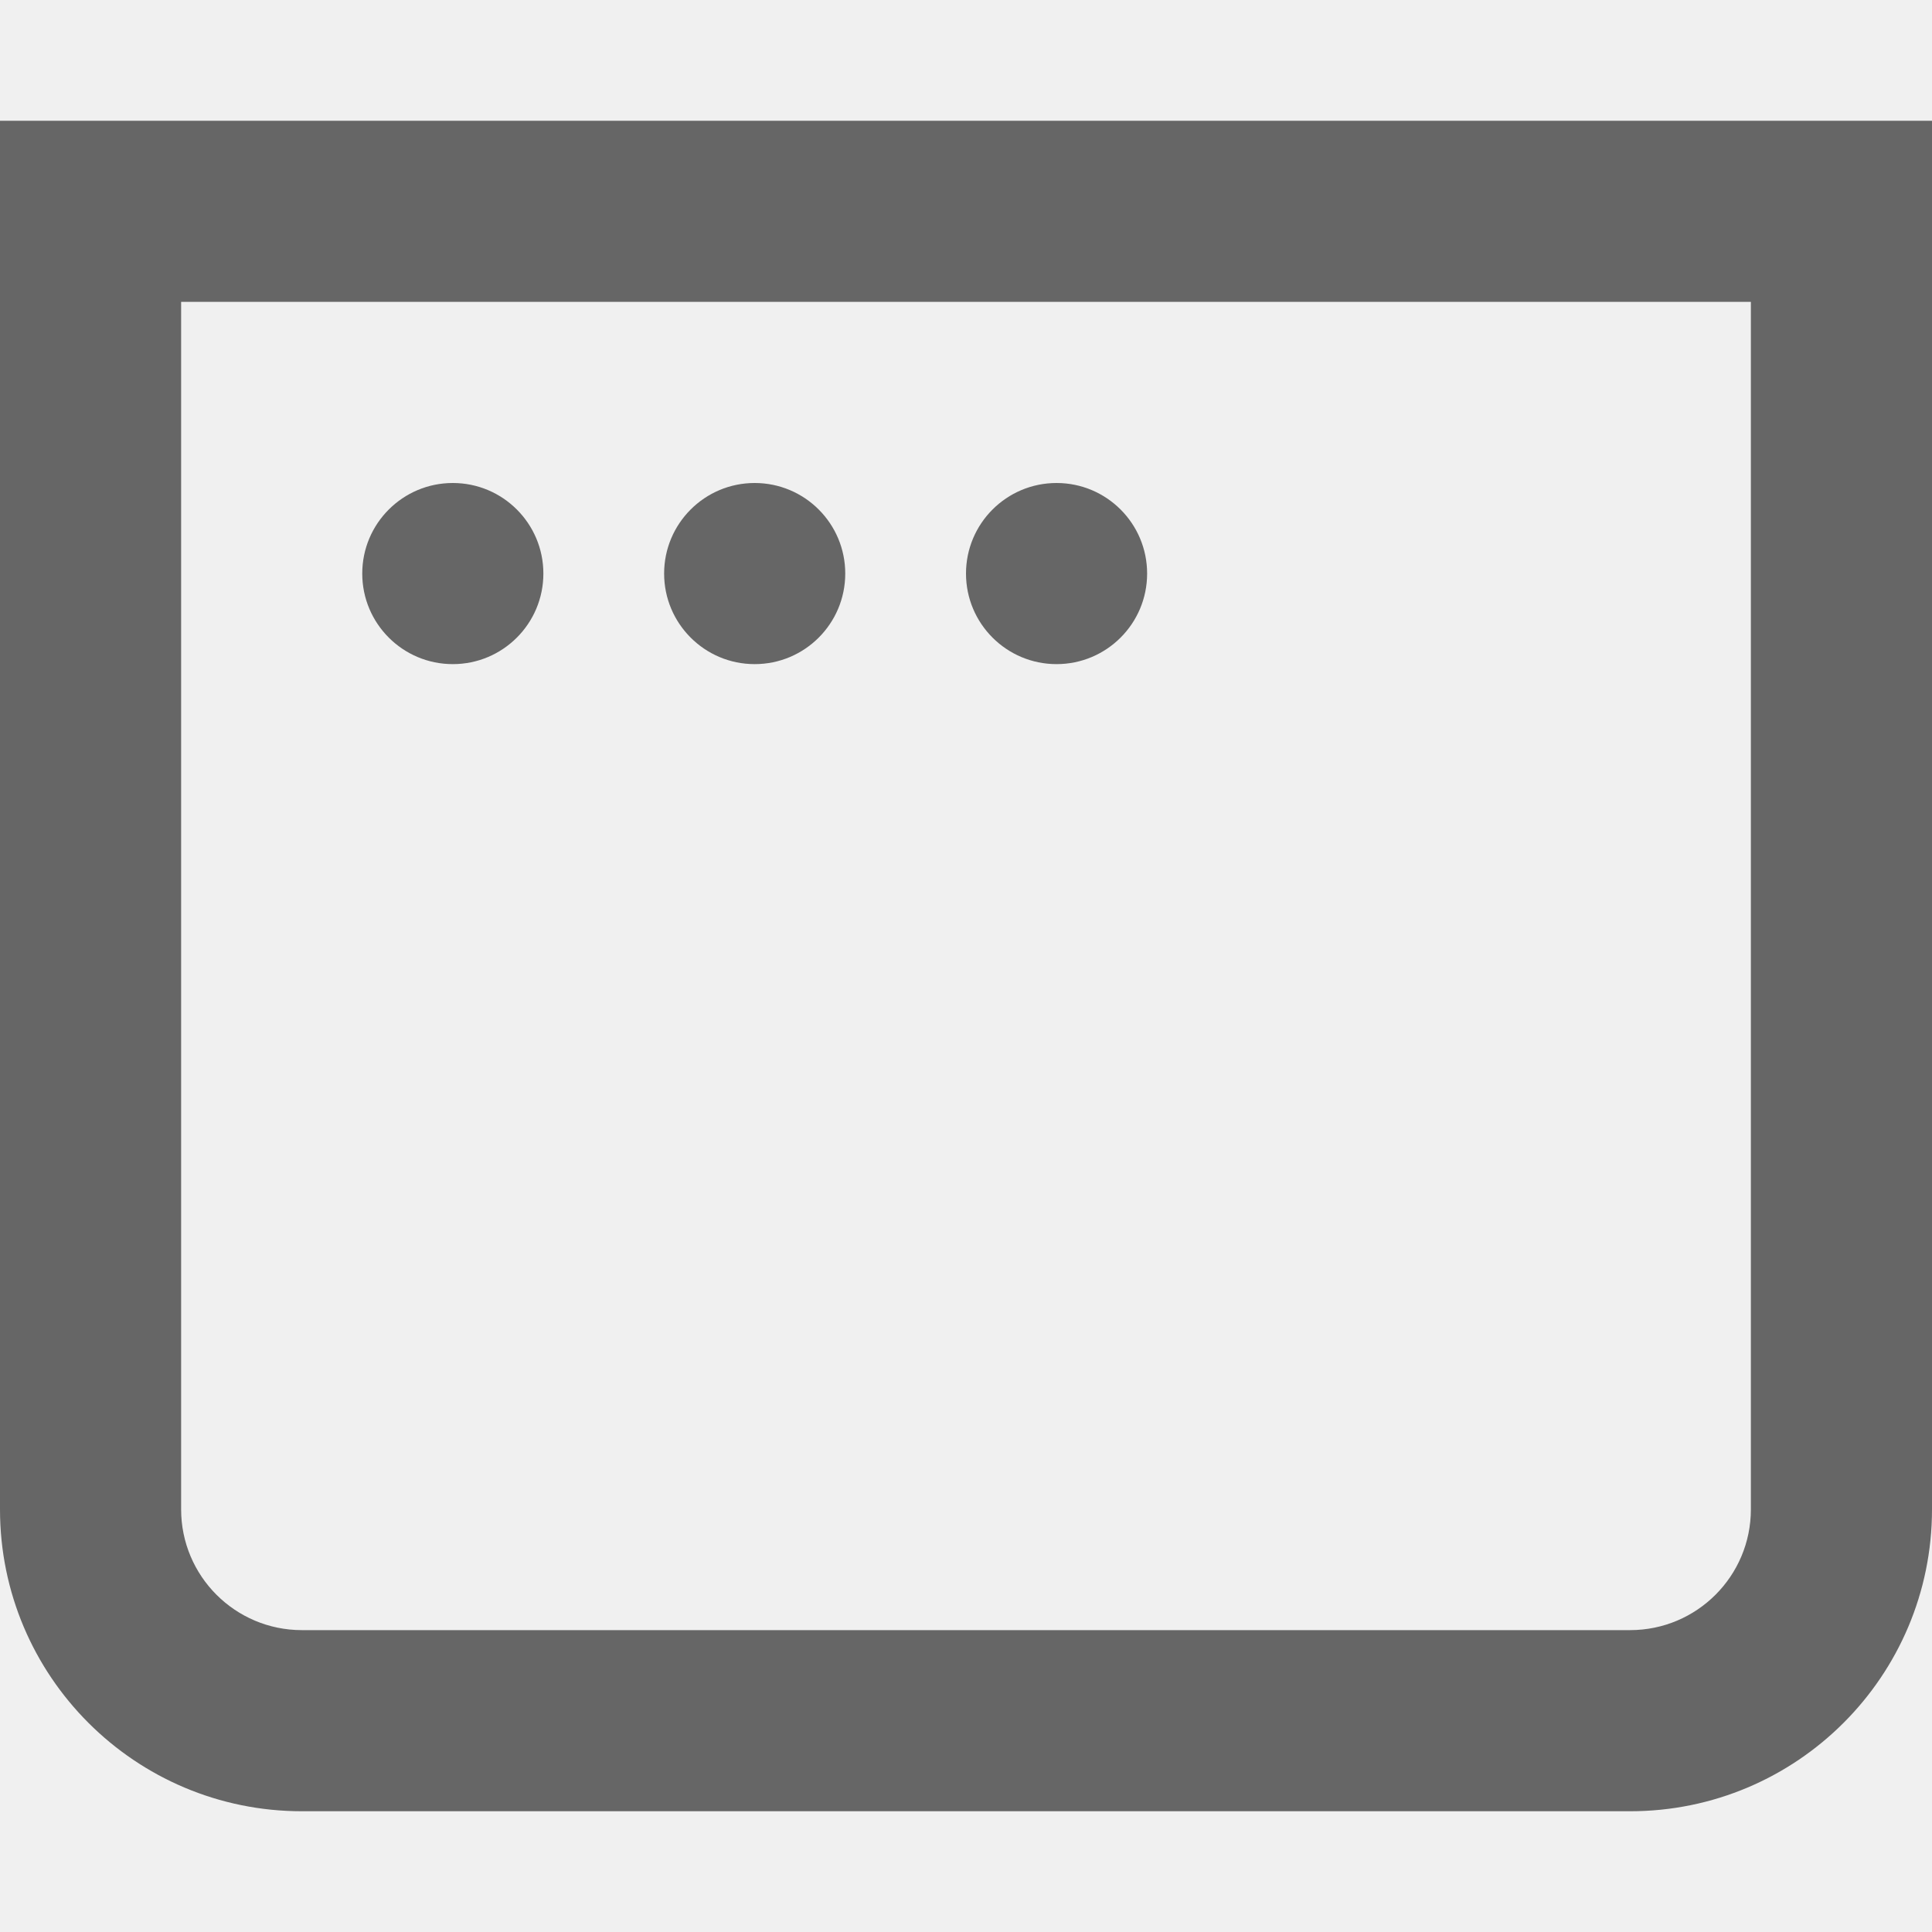
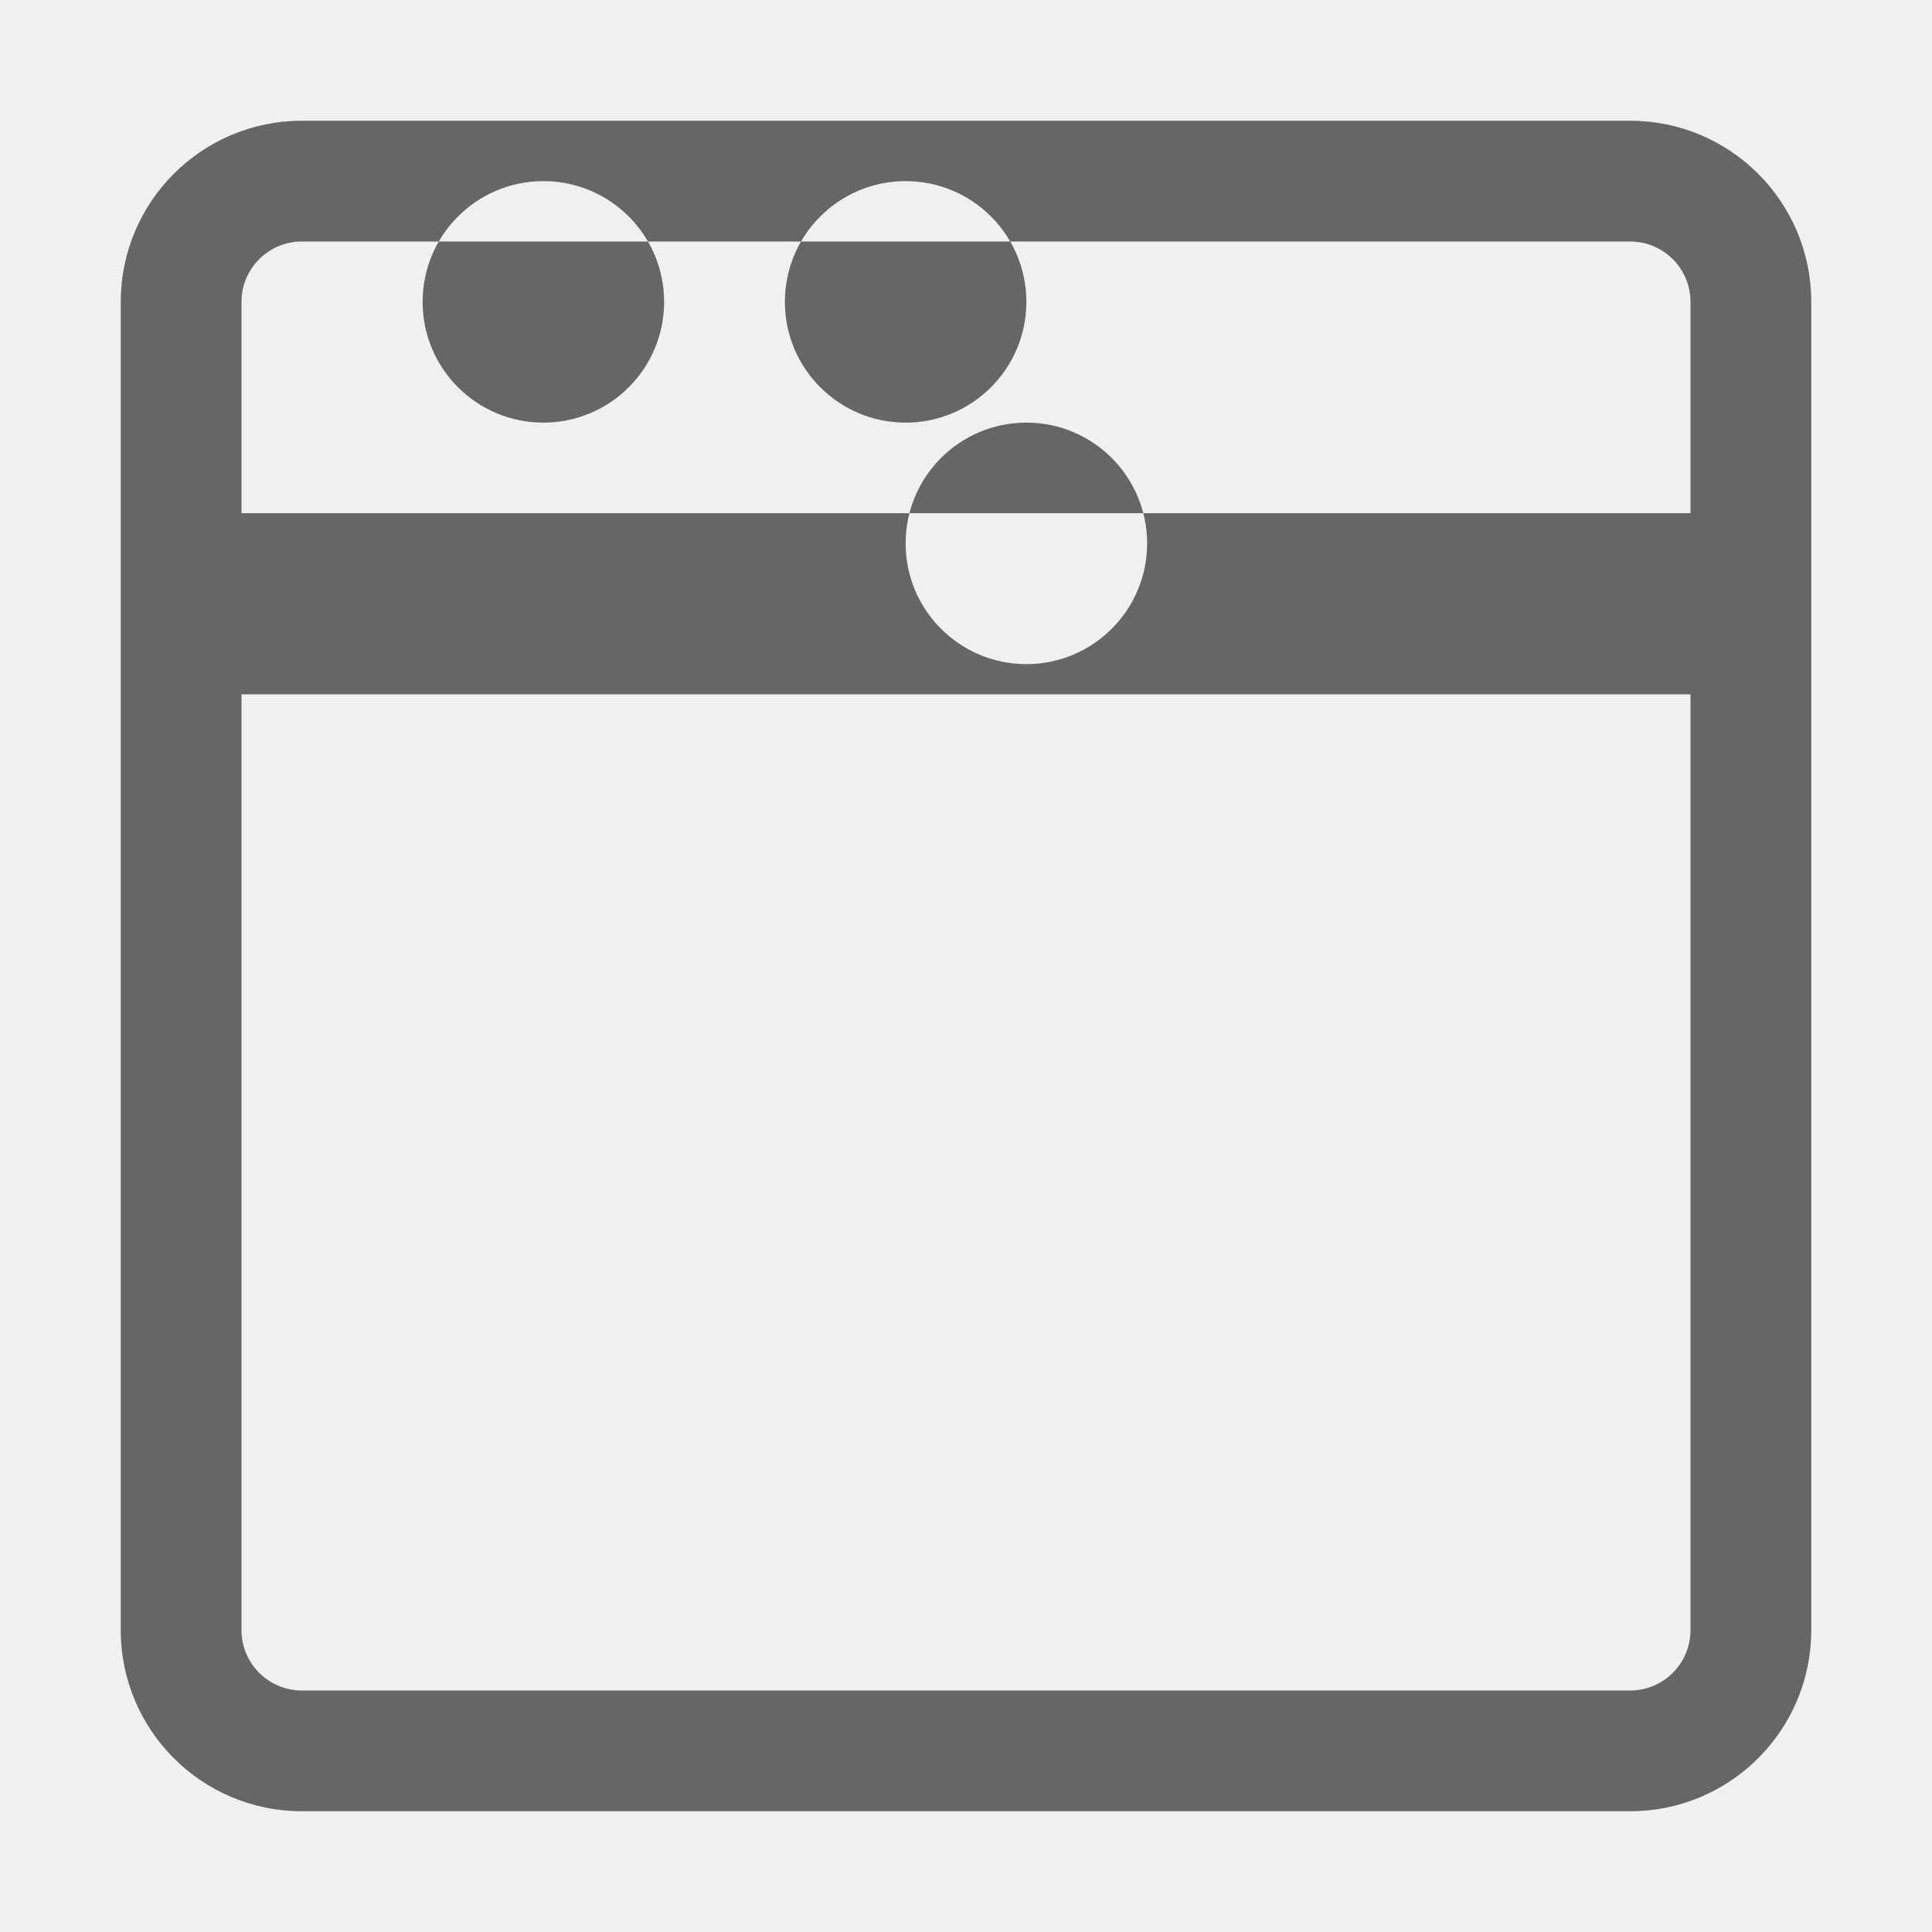
- <svg xmlns="http://www.w3.org/2000/svg" role="img" fill="none" viewBox="0 0 16 16">
-   <path fill-rule="evenodd" clip-rule="evenodd" d="M1.5 2.5h13v10a1 1 0 0 1-1 1h-11a1 1 0 0 1-1-1zM0 1h16v11.5a2.5 2.5 0 0 1-2.5 2.5h-11A2.5 2.5 0 0 1 0 12.5zm3.75 4.5a.75.75 0 1 0 0-1.5.75.75 0 0 0 0 1.5M7 4.75a.75.75 0 1 1-1.5 0 .75.75 0 0 1 1.5 0m1.75.75a.75.75 0 1 0 0-1.5.75.75 0 0 0 0 1.5" fill="#666" />
+ <svg xmlns="http://www.w3.org/2000/svg" role="img" fill="none" viewBox="0 0 16 16" width="16" height="16">
+   <g clip-path="url(#a)">
+     <path fill-rule="evenodd" clip-rule="evenodd" d="M2.5 1A1.5 1.5 0 0 0 1 2.5v11A1.5 1.5 0 0 0 2.5 15h11a1.5 1.5 0 0 0 1.5-1.5v-11A1.5 1.5 0 0 0 13.5 1zM2 2.5a.5.5 0 0 1 .5-.5h11a.5.5 0 0 1 .5.5v1.75H2zM2 13.5V5.75h12v7.75a.5.5 0 0 1-.5.5h-11a.5.5 0 0 1-.5-.5M4.5 3.5a1 1 0 1 0 0-2 1 1 0 0 0 0 2m3 0a1 1 0 1 0 0-2 1 1 0 0 0 0 2m2 1a1 1 0 1 1-2 0 1 1 0 0 1 2 0" fill="#666" />
+   </g>
+   <defs>
+     <clipPath id="a">
+       <path fill="#fff" d="M0 0h16v16H0z" />
+     </clipPath>
+   </defs>
</svg>
